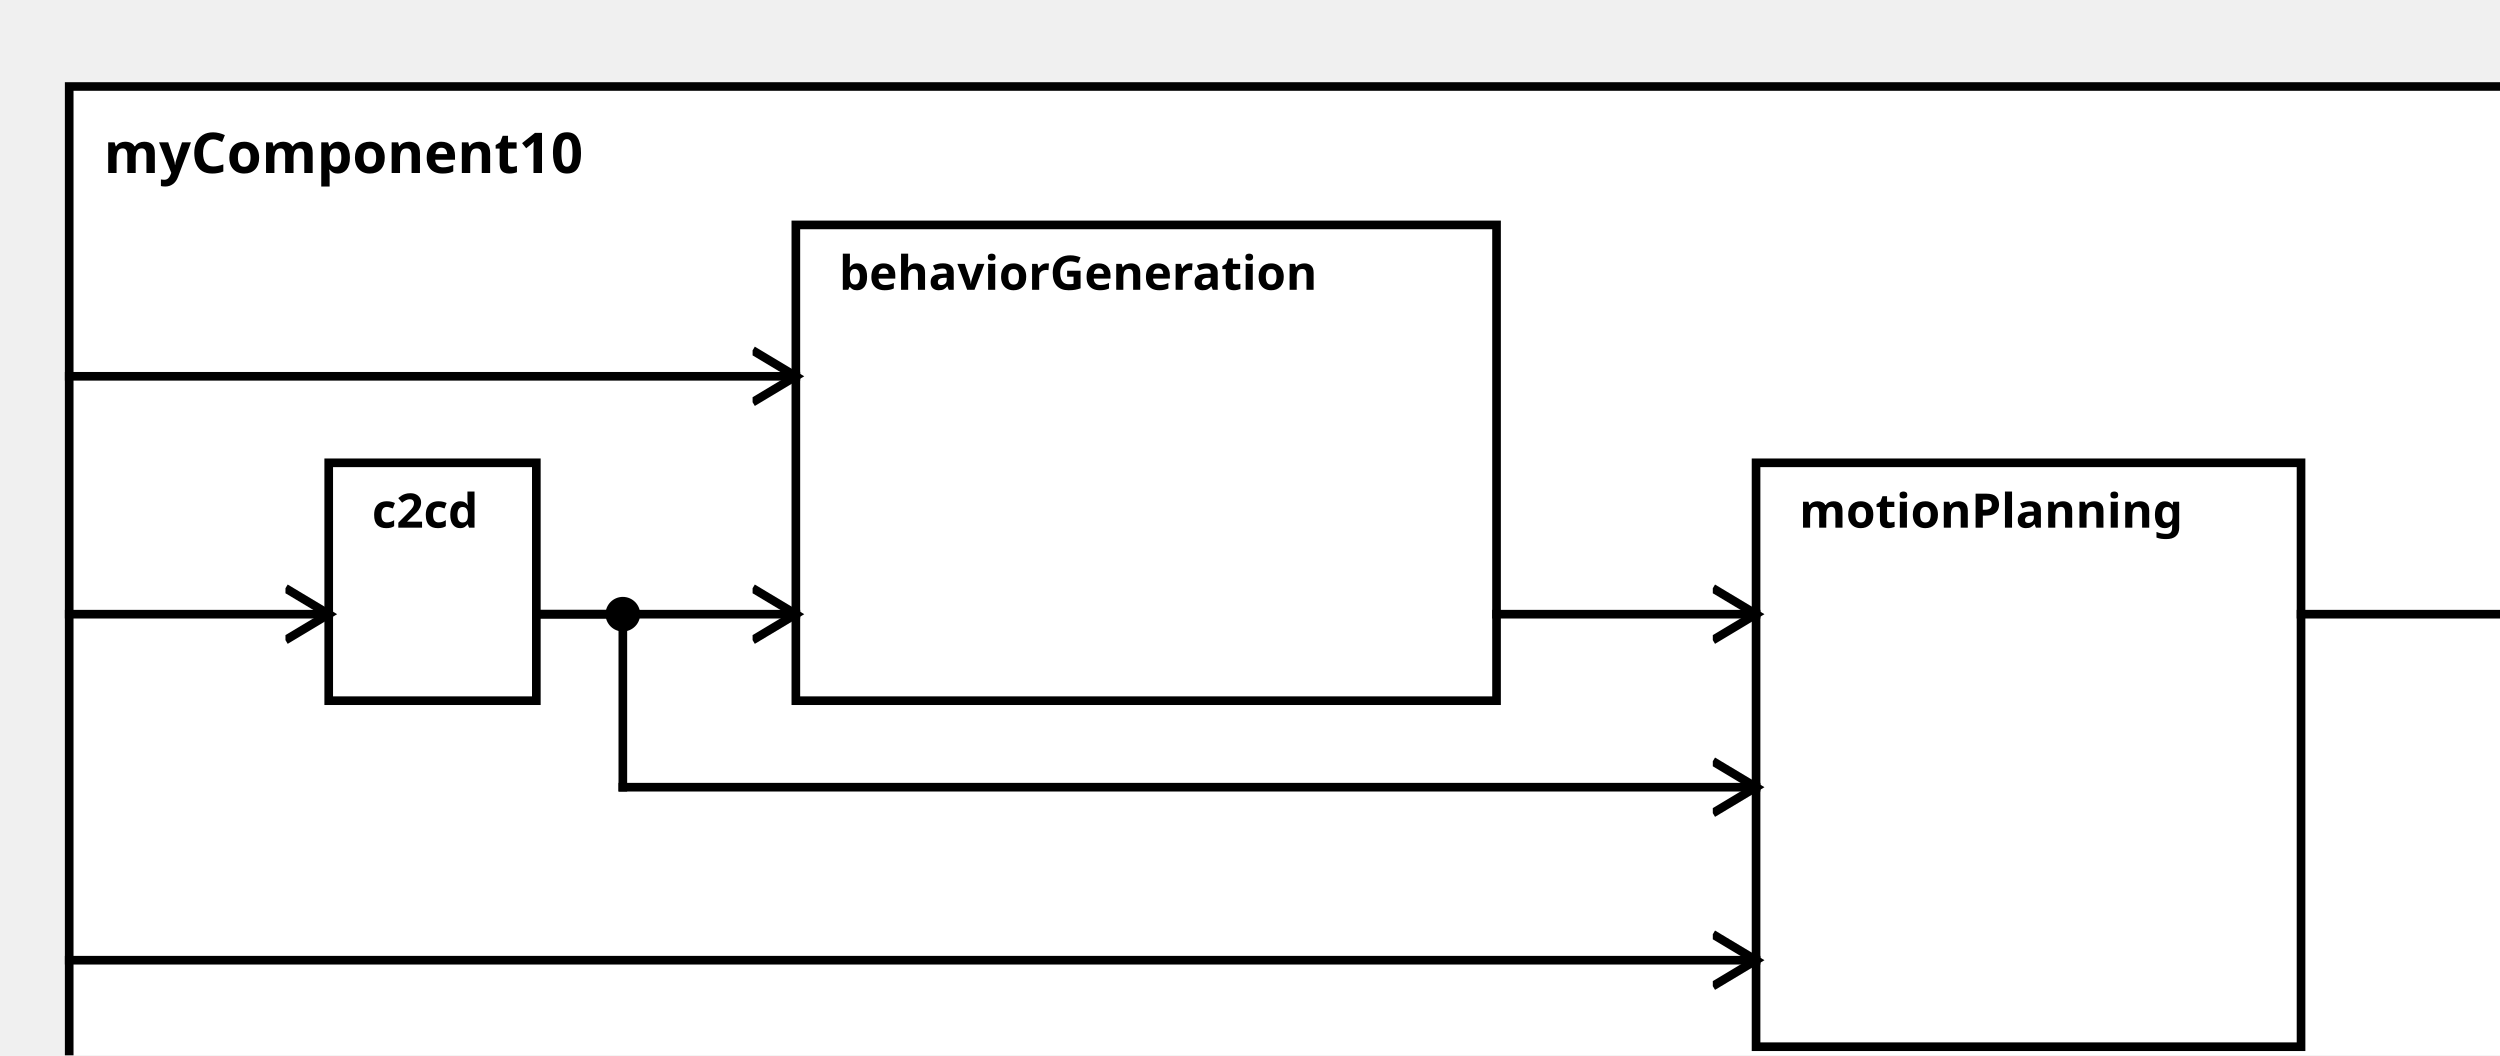
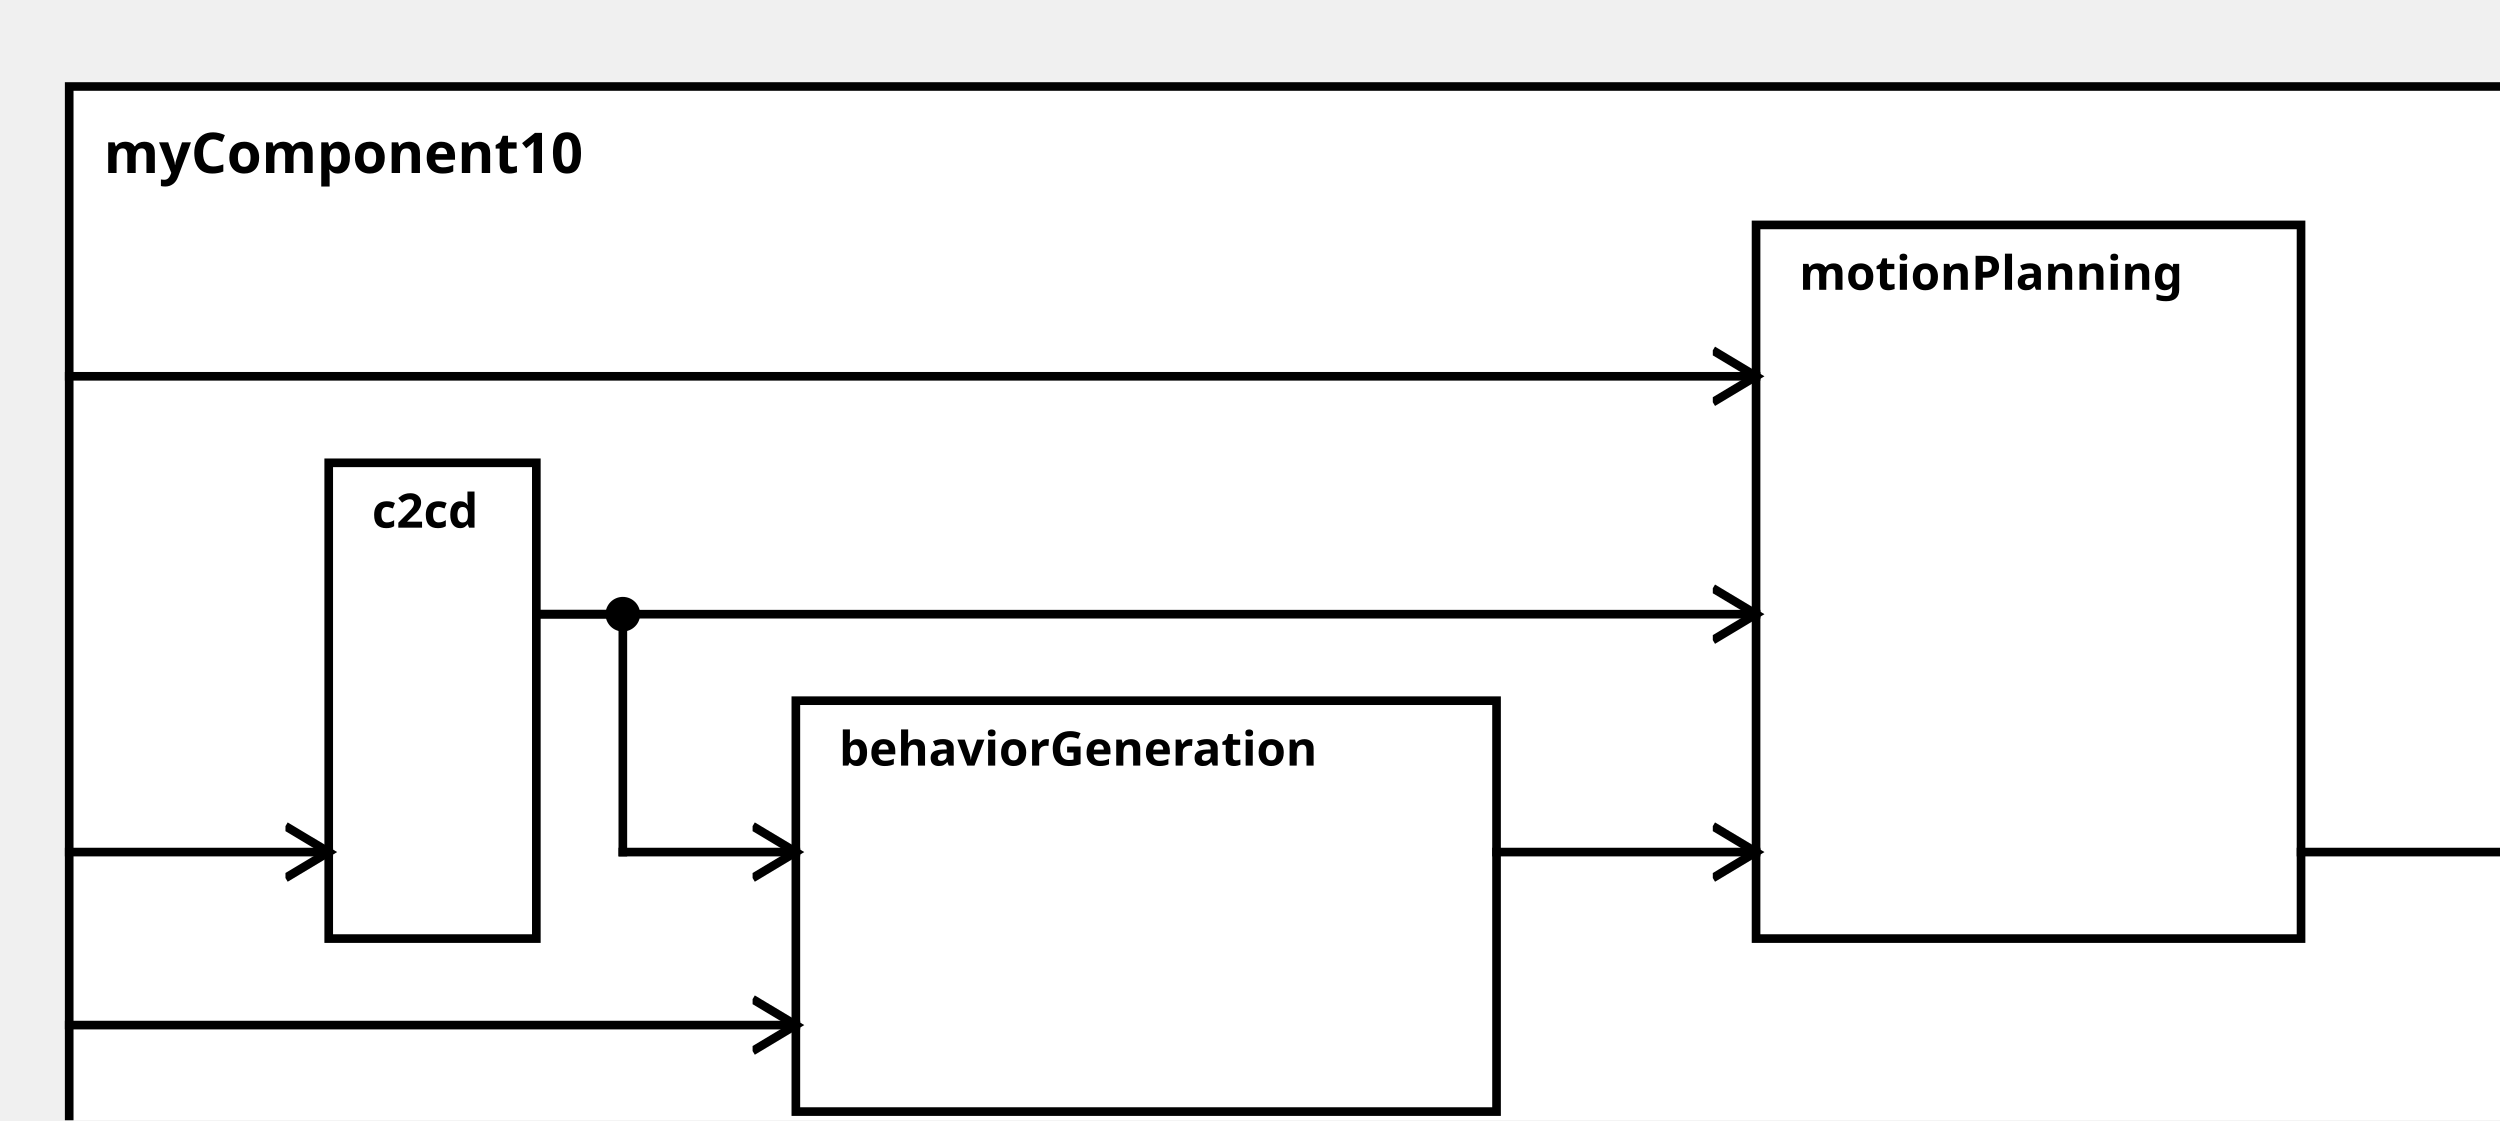
<svg xmlns="http://www.w3.org/2000/svg" width="100%" height="100%" version="1.1">
  <svg version="1.1">
    <g transform="translate(16 20)">
-       <rect id="0" width="576" height="242" style="fill:white;stroke:black;stroke-width:2;fill-opacity:1.0;stroke-opacity:1.0" />
+       <rect id="0" width="576" height="257" style="fill:white;stroke:black;stroke-width:2;fill-opacity:1.0;stroke-opacity:1.0" />
      <text x="8" y="20" style="font-weight: bold" font-family="Verdana" font-size="13" fill="black">
            myComponent10
    </text>
    </g>
  </svg>
  <g transform="translate(76 107)">
-     <rect data-name="testing.subpackage10.myComponent10.c2cd" id="2" width="48" height="55" style="fill:white;stroke:black;stroke-width:2;fill-opacity:1.0;stroke-opacity:1.0" />
+     <rect data-name="testing.subpackage10.myComponent10.c2cd" id="2" width="48" height="110" style="fill:white;stroke:black;stroke-width:2;fill-opacity:1.0;stroke-opacity:1.0" />
    <text x="10" y="15" alignment-baseline="middle" style="font-weight: bold" font-family="Verdana" font-size="11" fill="black">
    c2cd
    </text>
  </g>
-   <g transform="translate(184 52)">
-     <rect data-name="testing.subpackage10.myComponent10.behaviorGeneration" id="3" width="162" height="110" style="fill:white;stroke:black;stroke-width:2;fill-opacity:1.0;stroke-opacity:1.0" />
+   <g transform="translate(184 162)">
+     <rect data-name="testing.subpackage10.myComponent10.behaviorGeneration" id="3" width="162" height="95" style="fill:white;stroke:black;stroke-width:2;fill-opacity:1.0;stroke-opacity:1.0" />
    <text x="10" y="15" alignment-baseline="middle" style="font-weight: bold" font-family="Verdana" font-size="11" fill="black">
    behaviorGeneration
    </text>
  </g>
-   <g transform="translate(406 107)">
-     <rect data-name="testing.subpackage10.myComponent10.motionPlanning" id="4" width="126" height="135" style="fill:white;stroke:black;stroke-width:2;fill-opacity:1.0;stroke-opacity:1.0" />
+   <g transform="translate(406 52)">
+     <rect data-name="testing.subpackage10.myComponent10.motionPlanning" id="4" width="126" height="165" style="fill:white;stroke:black;stroke-width:2;fill-opacity:1.0;stroke-opacity:1.0" />
    <text x="10" y="15" alignment-baseline="middle" style="font-weight: bold" font-family="Verdana" font-size="11" fill="black">
    motionPlanning
    </text>
  </g>
  <defs>
    <marker id="0,0,0" markerWidth="13" markerHeight="13" refX="5" refY="5" orient="auto">
      <polyline points="0,2 5,5 0,8" style="fill:none; stroke:rgb(0,0,0);                     stroke-width:1" />
    </marker>
  </defs>
-   <line stroke-linecap="square" x1="532" y1="142" x2="592" y2="142" style="stroke:rgb(0, 0,0);             stroke-width:2;                 marker-end: url(#0,0,0)             " />
-   <line stroke-linecap="square" x1="16" y1="142" x2="76" y2="142" style="stroke:rgb(0, 0,0);             stroke-width:2;                 marker-end: url(#0,0,0)             " />
-   <line stroke-linecap="square" x1="16" y1="87" x2="184" y2="87" style="stroke:rgb(0, 0,0);             stroke-width:2;                 marker-end: url(#0,0,0)             " />
-   <line stroke-linecap="square" x1="124" y1="142" x2="184" y2="142" style="stroke:rgb(0, 0,0);             stroke-width:2;                 marker-end: url(#0,0,0)             " />
-   <line stroke-linecap="square" x1="16" y1="222" x2="406" y2="222" style="stroke:rgb(0, 0,0);             stroke-width:2;                 marker-end: url(#0,0,0)             " />
+   <line stroke-linecap="square" x1="532" y1="197" x2="592" y2="197" style="stroke:rgb(0, 0,0);             stroke-width:2;                 marker-end: url(#0,0,0)             " />
+   <line stroke-linecap="square" x1="16" y1="197" x2="76" y2="197" style="stroke:rgb(0, 0,0);             stroke-width:2;                 marker-end: url(#0,0,0)             " />
+   <line stroke-linecap="square" x1="16" y1="237" x2="184" y2="237" style="stroke:rgb(0, 0,0);             stroke-width:2;                 marker-end: url(#0,0,0)             " />
  <line stroke-linecap="square" x1="124" y1="142" x2="144" y2="142" style="stroke:rgb(0, 0,0);             stroke-width:2; " />
-   <line stroke-linecap="square" x1="144" y1="142" x2="144" y2="182" style="stroke:rgb(0, 0,0);             stroke-width:2; " />
+   <line stroke-linecap="square" x1="144" y1="142" x2="144" y2="197" style="stroke:rgb(0, 0,0);             stroke-width:2; " />
  <circle cx="144" cy="142" r="4" fill="black" />
-   <line stroke-linecap="square" x1="144" y1="182" x2="406" y2="182" style="stroke:rgb(0, 0,0);             stroke-width:2;                 marker-end: url(#0,0,0)             " />
-   <line stroke-linecap="square" x1="346" y1="142" x2="406" y2="142" style="stroke:rgb(0, 0,0);             stroke-width:2;                 marker-end: url(#0,0,0)             " />
+   <line stroke-linecap="square" x1="144" y1="197" x2="184" y2="197" style="stroke:rgb(0, 0,0);             stroke-width:2;                 marker-end: url(#0,0,0)             " />
+   <line stroke-linecap="square" x1="16" y1="87" x2="406" y2="87" style="stroke:rgb(0, 0,0);             stroke-width:2;                 marker-end: url(#0,0,0)             " />
+   <line stroke-linecap="square" x1="124" y1="142" x2="406" y2="142" style="stroke:rgb(0, 0,0);             stroke-width:2;                 marker-end: url(#0,0,0)             " />
+   <line stroke-linecap="square" x1="346" y1="197" x2="406" y2="197" style="stroke:rgb(0, 0,0);             stroke-width:2;                 marker-end: url(#0,0,0)             " />
</svg>
